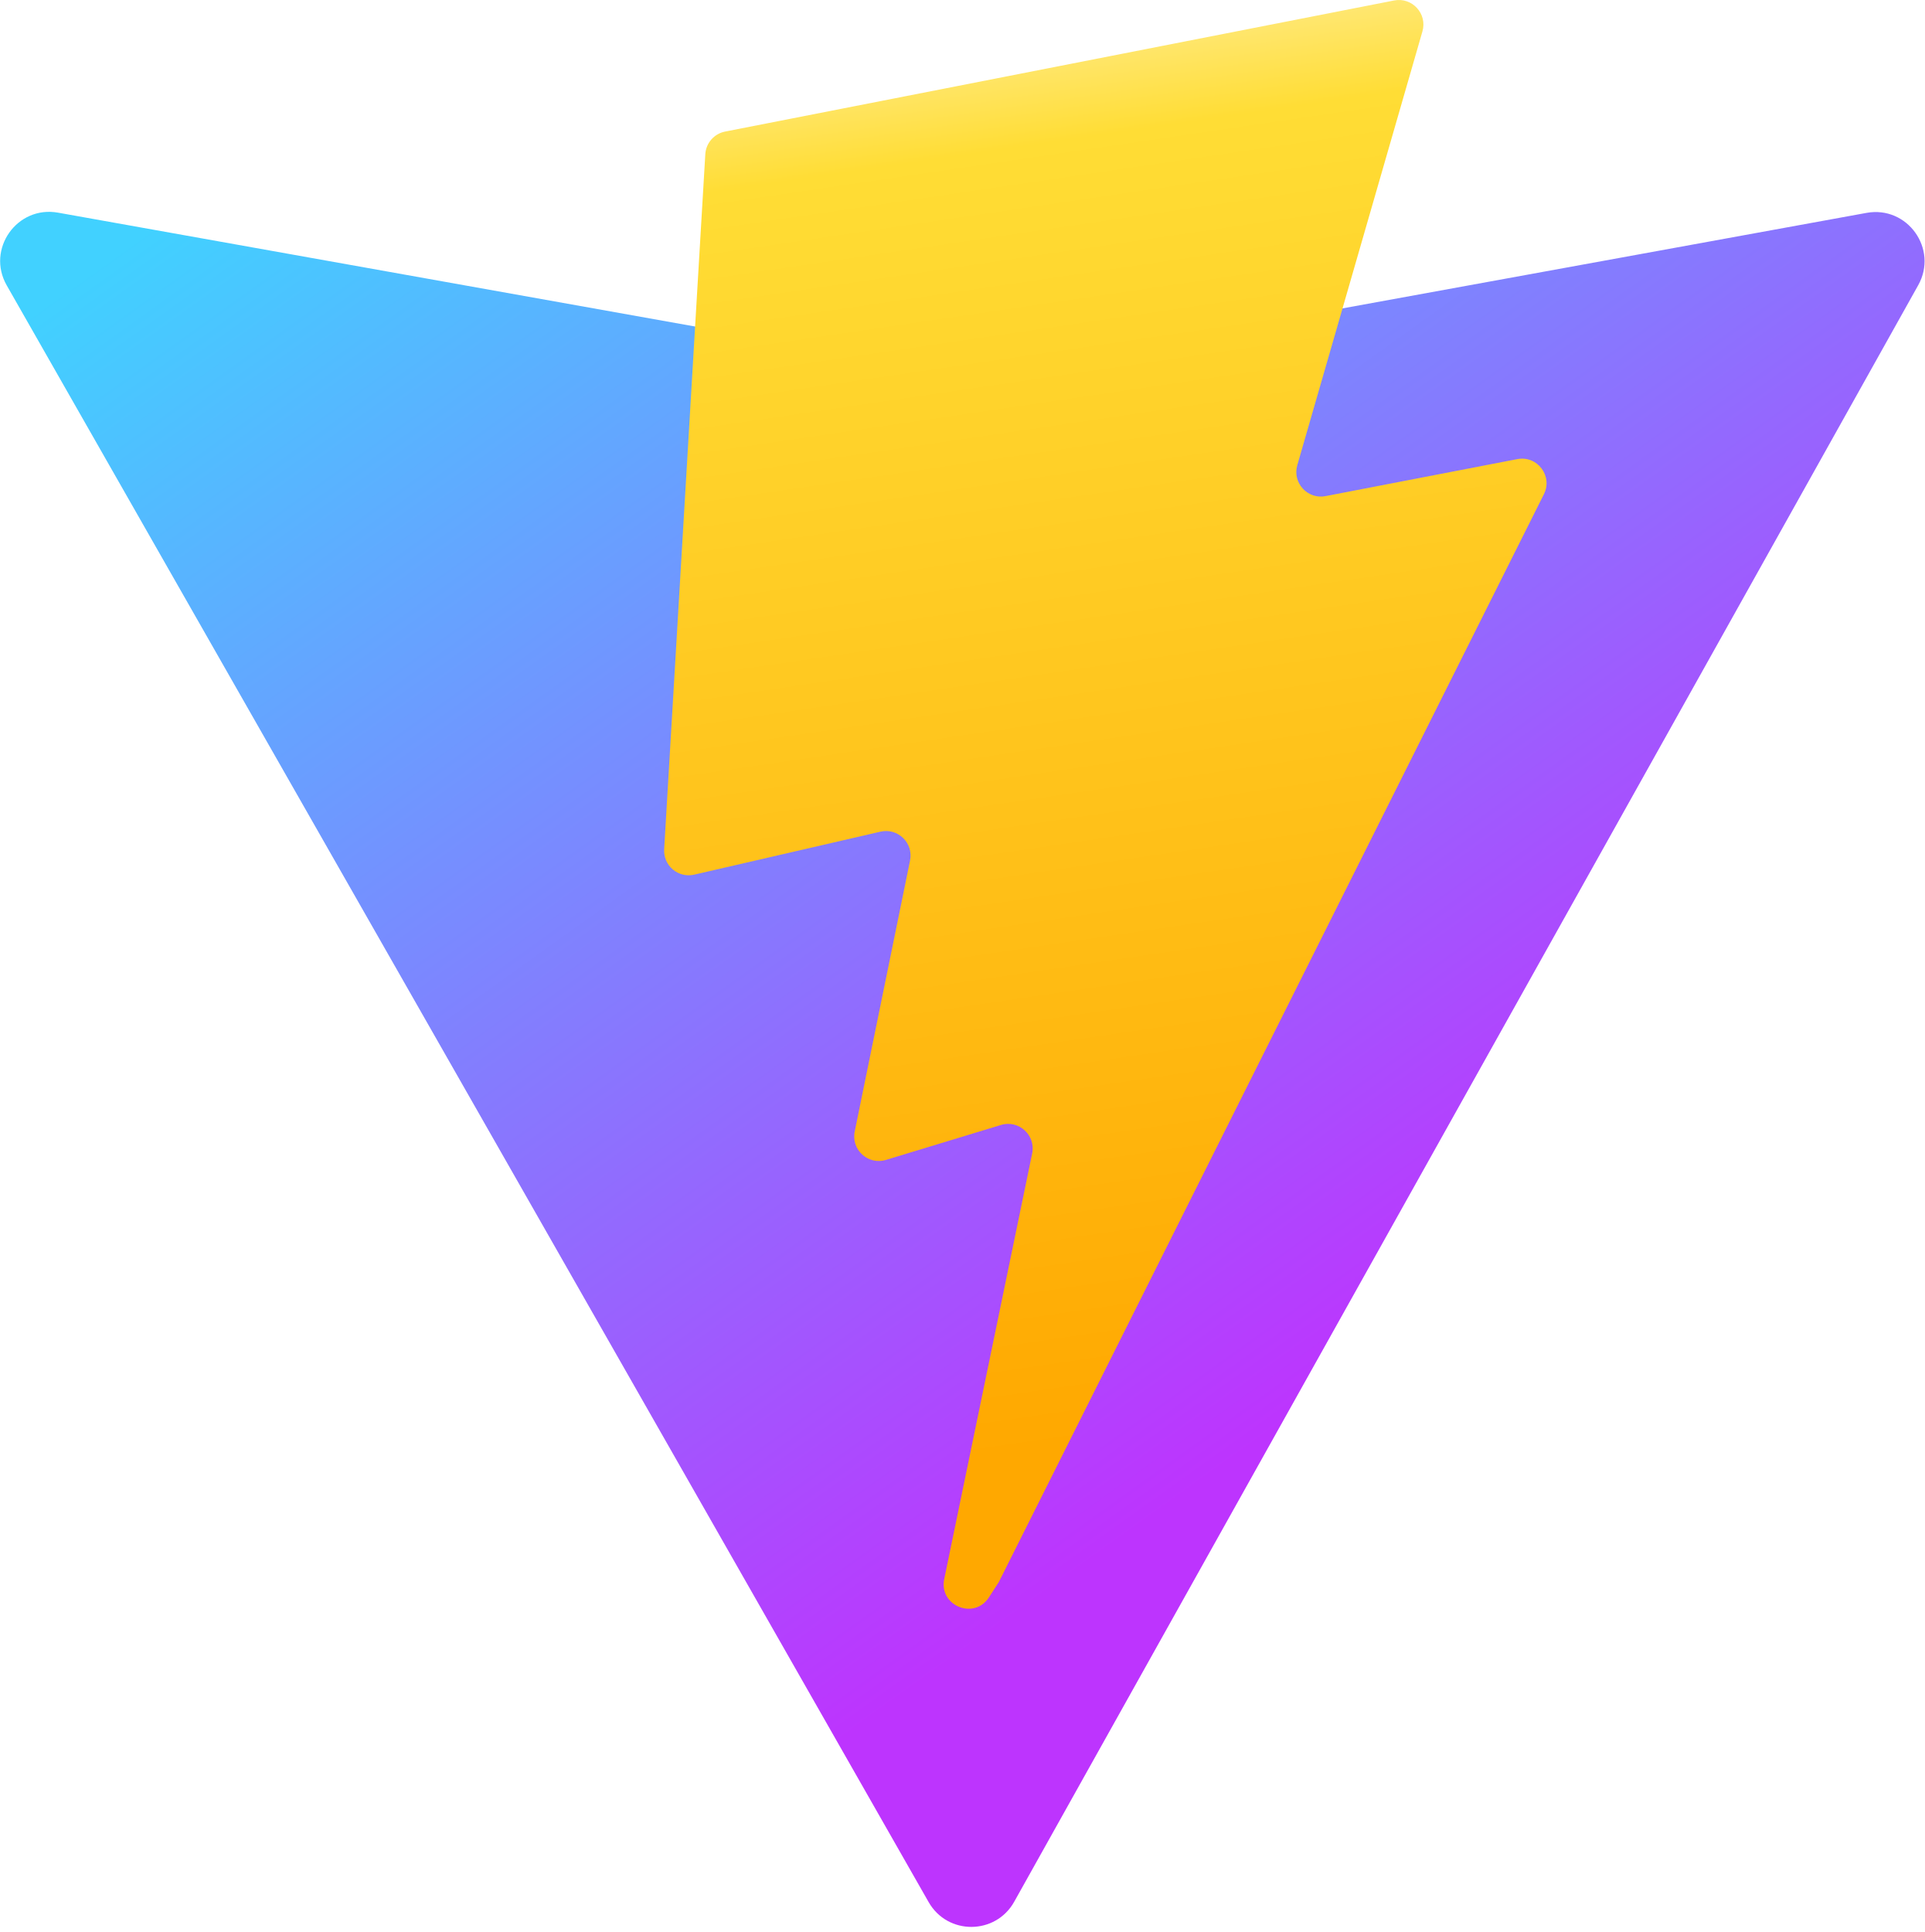
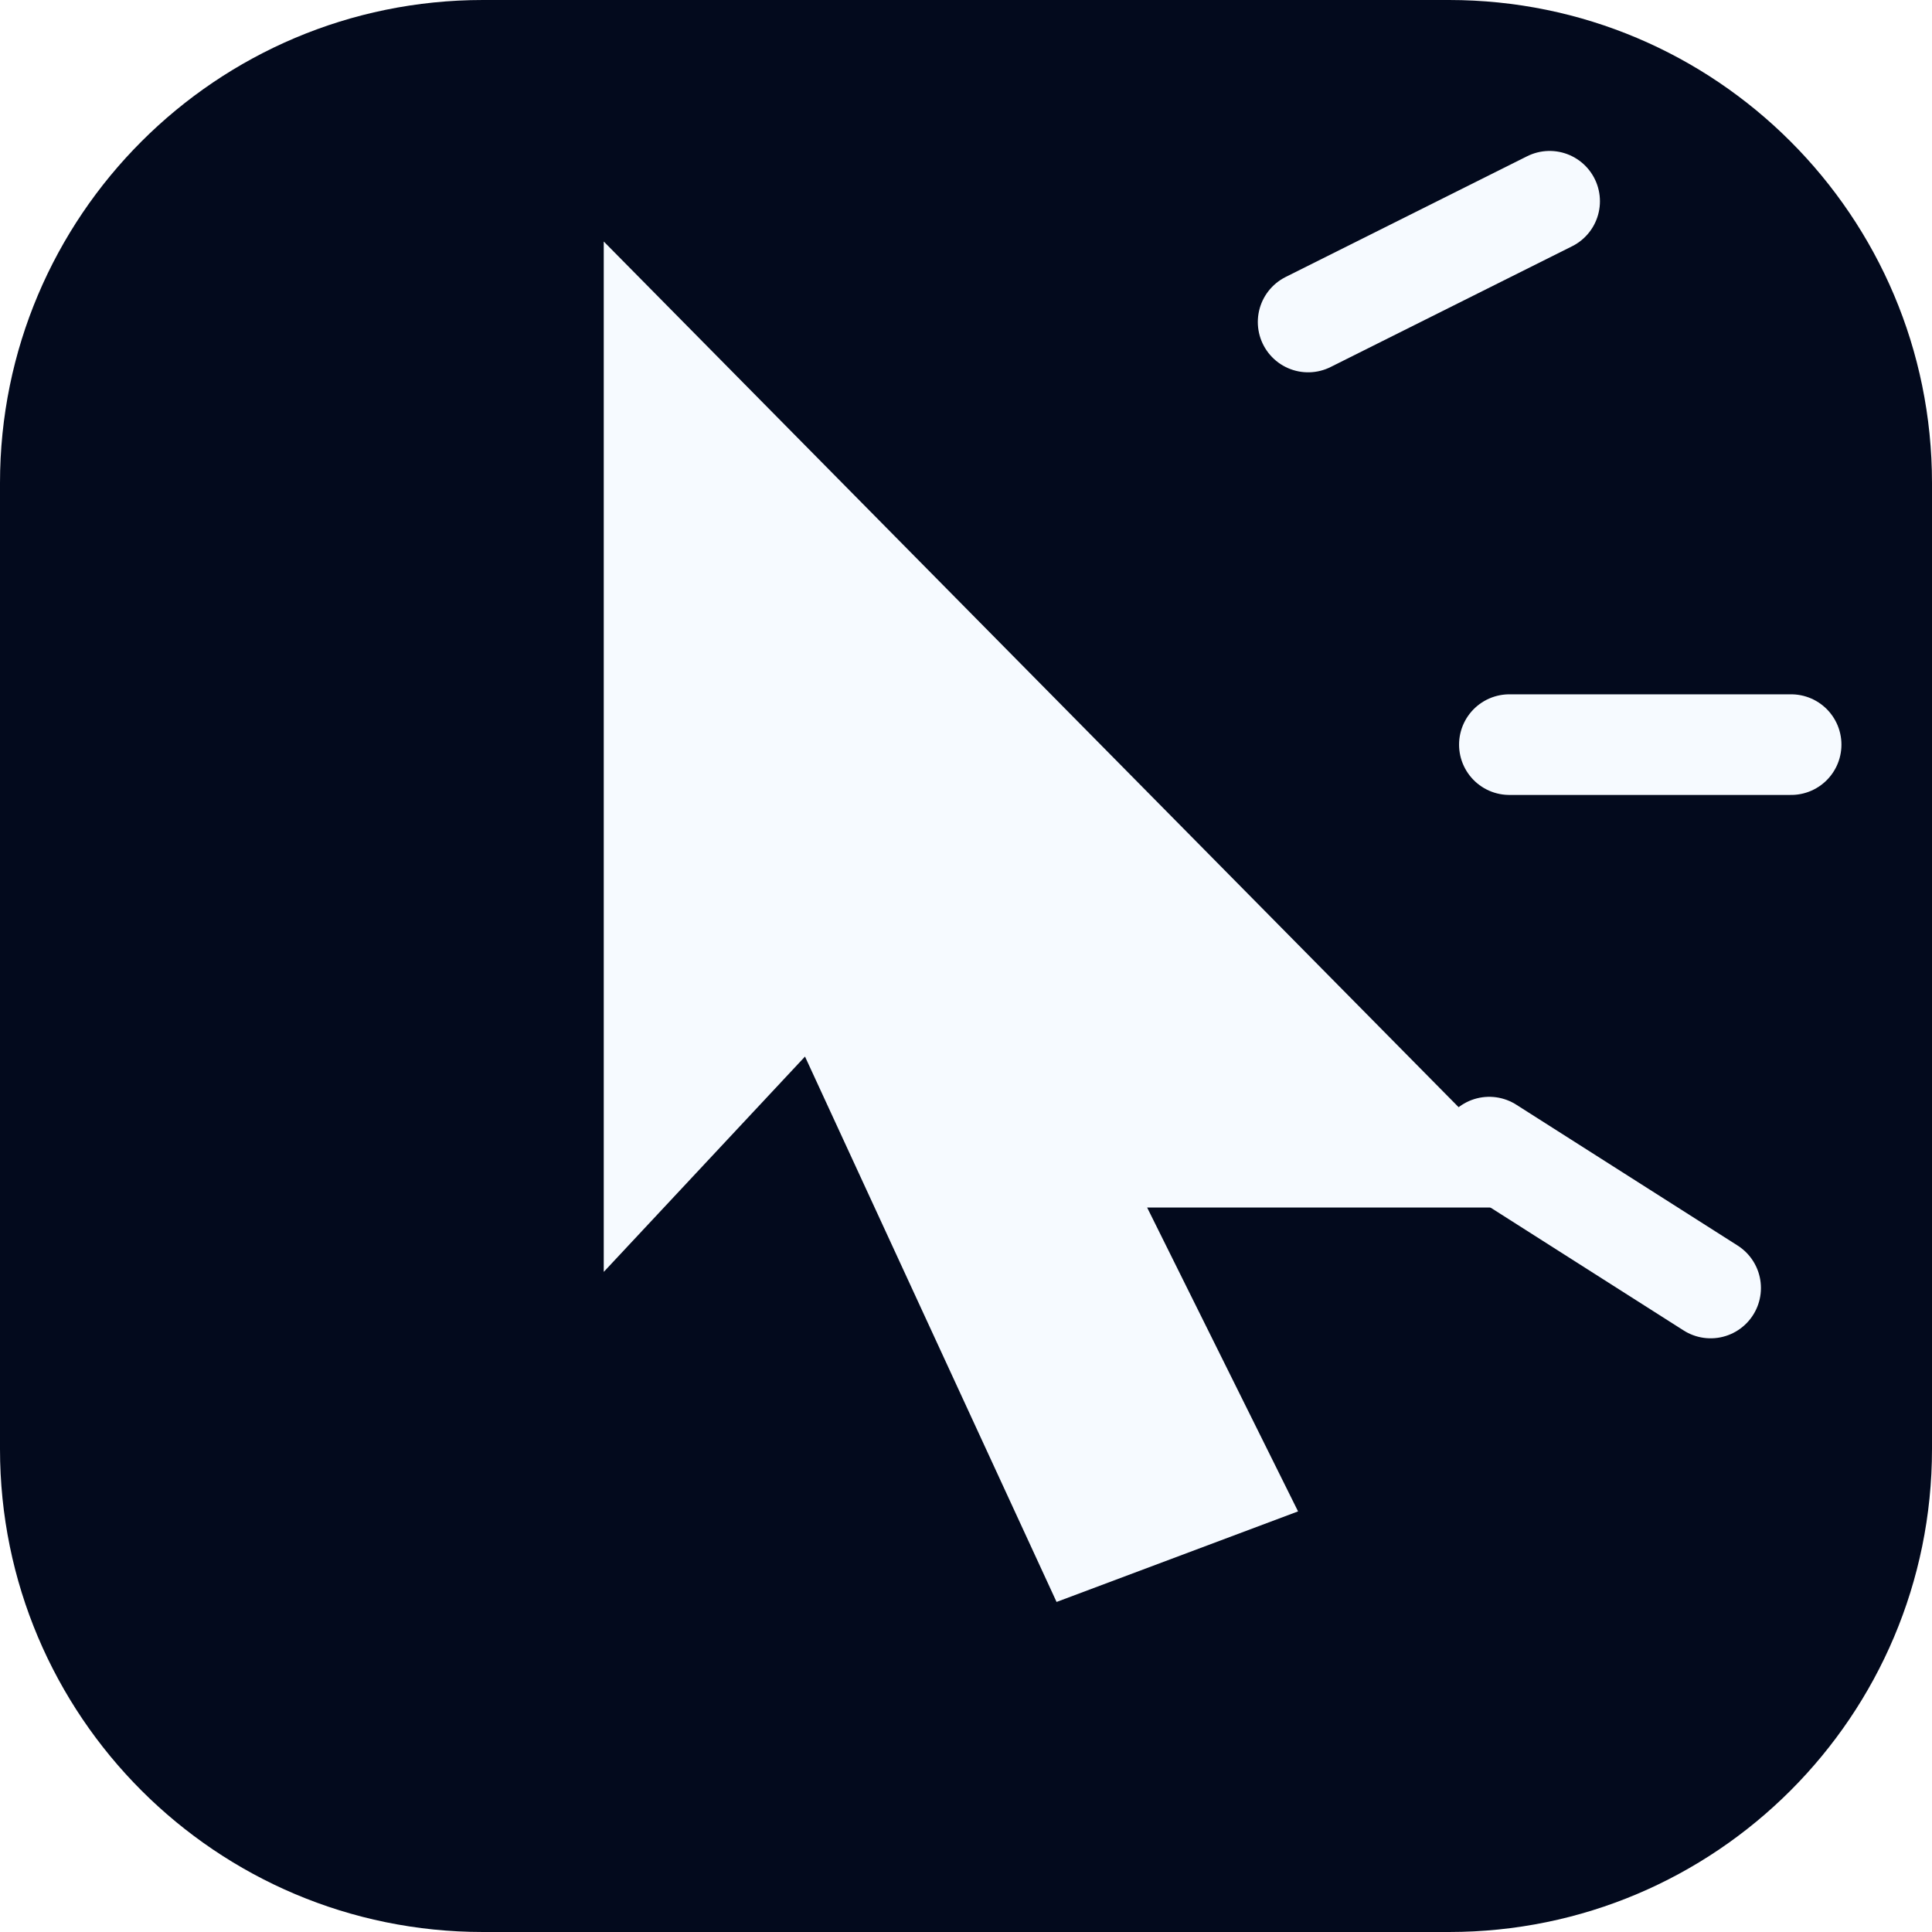
- <svg xmlns="http://www.w3.org/2000/svg" aria-hidden="true" role="img" class="iconify iconify--logos" width="31.88" height="32" preserveAspectRatio="xMidYMid meet" viewBox="0 0 256 257">
-   <defs>
-     <linearGradient id="IconifyId1813088fe1fbc01fb466" x1="-.828%" x2="57.636%" y1="7.652%" y2="78.411%">
-       <stop offset="0%" stop-color="#41D1FF" />
-       <stop offset="100%" stop-color="#BD34FE" />
-     </linearGradient>
-     <linearGradient id="IconifyId1813088fe1fbc01fb467" x1="43.376%" x2="50.316%" y1="2.242%" y2="89.03%">
-       <stop offset="0%" stop-color="#FFEA83" />
-       <stop offset="8.333%" stop-color="#FFDD35" />
-       <stop offset="100%" stop-color="#FFA800" />
-     </linearGradient>
-   </defs>
-   <path fill="url(#IconifyId1813088fe1fbc01fb466)" d="M255.153 37.938L134.897 252.976c-2.483 4.44-8.862 4.466-11.382.048L.875 37.958c-2.746-4.814 1.371-10.646 6.827-9.67l120.385 21.517a6.537 6.537 0 0 0 2.322-.004l117.867-21.483c5.438-.991 9.574 4.796 6.877 9.62Z" />
-   <path fill="url(#IconifyId1813088fe1fbc01fb467)" d="M185.432.063L96.44 17.501a3.268 3.268 0 0 0-2.634 3.014l-5.474 92.456a3.268 3.268 0 0 0 3.997 3.378l24.777-5.718c2.318-.535 4.413 1.507 3.936 3.838l-7.361 36.047c-.495 2.426 1.782 4.5 4.151 3.78l15.304-4.649c2.372-.72 4.652 1.36 4.15 3.788l-11.698 56.621c-.732 3.542 3.979 5.473 5.943 2.437l1.313-2.028l72.516-144.72c1.215-2.423-.88-5.186-3.54-4.672l-25.505 4.922c-2.396.462-4.435-1.77-3.759-4.114l16.646-57.705c.677-2.35-1.37-4.583-3.769-4.113Z" />
+ <svg xmlns="http://www.w3.org/2000/svg" width="96" height="96" viewBox="0 0 96 96" fill="none">
+   <rect width="96" height="96" rx="24" fill="#030a1d" />
+   <path d="M30 12v51.2l10-10.7 12.5 27.1 12-4.5L57 60h20.4L30 12Z" fill="#F6FAFF" />
+   <path d="M65 16l12-6" stroke="#F6FAFF" stroke-width="5" stroke-linecap="round" />
+   <path d="M75 37h14" stroke="#F6FAFF" stroke-width="5" stroke-linecap="round" />
+   <path d="M74 57l11 7" stroke="#F6FAFF" stroke-width="5" stroke-linecap="round" />
</svg>
